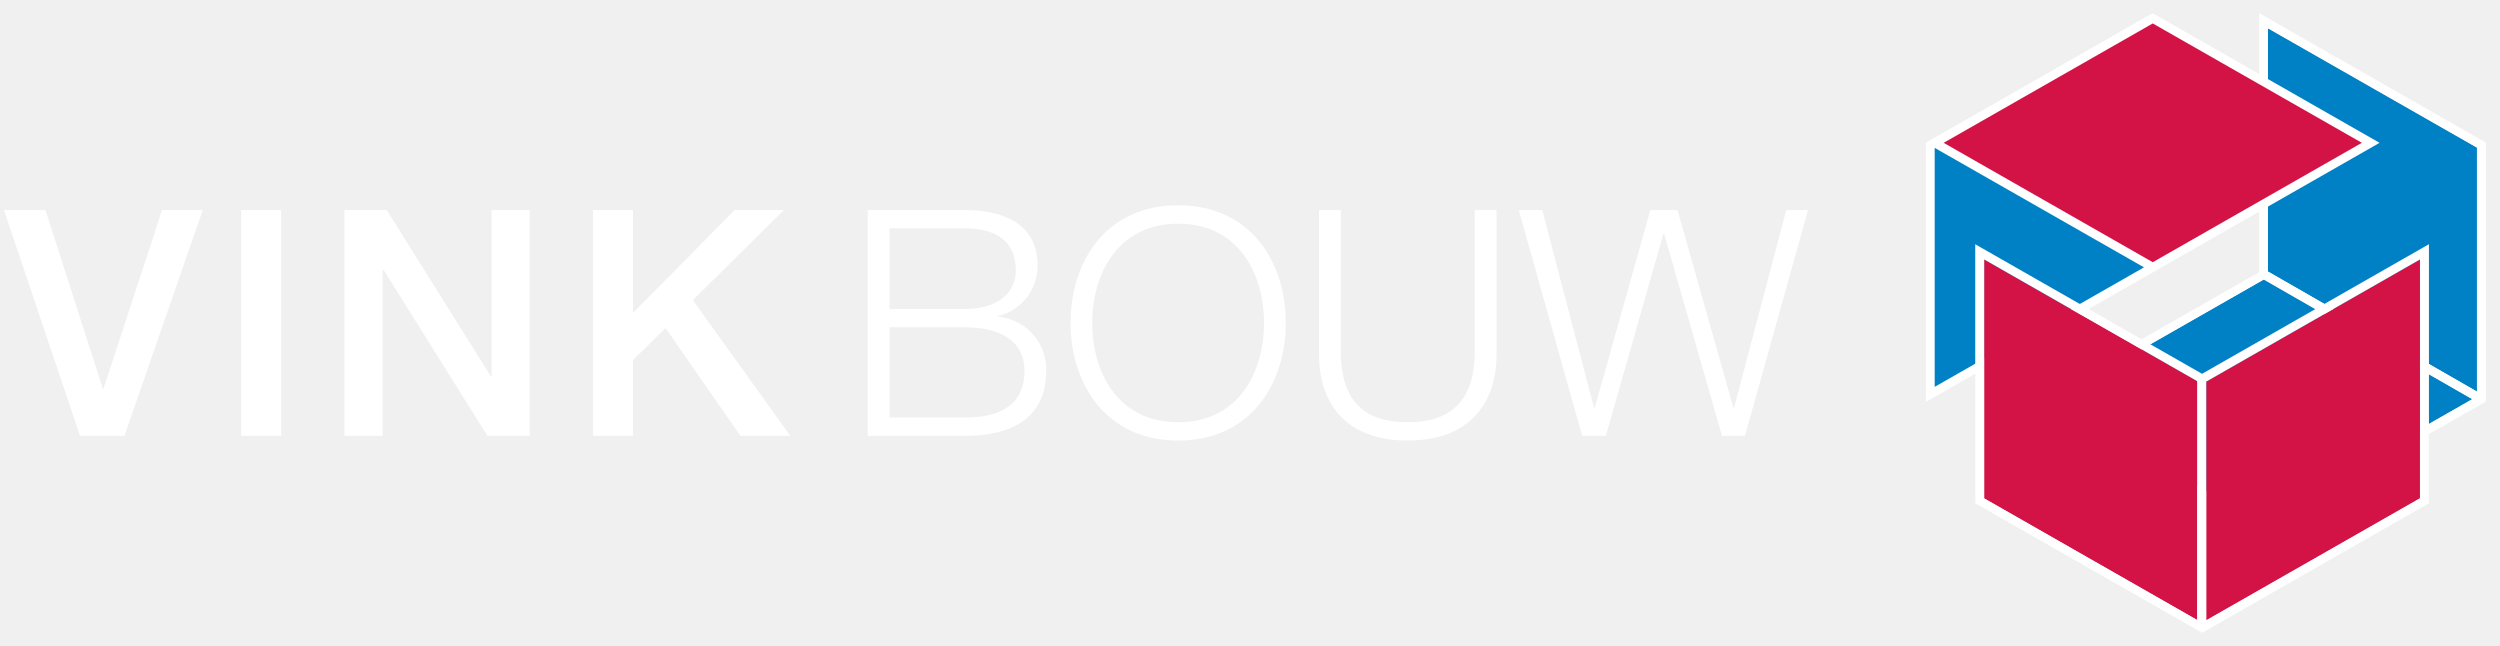
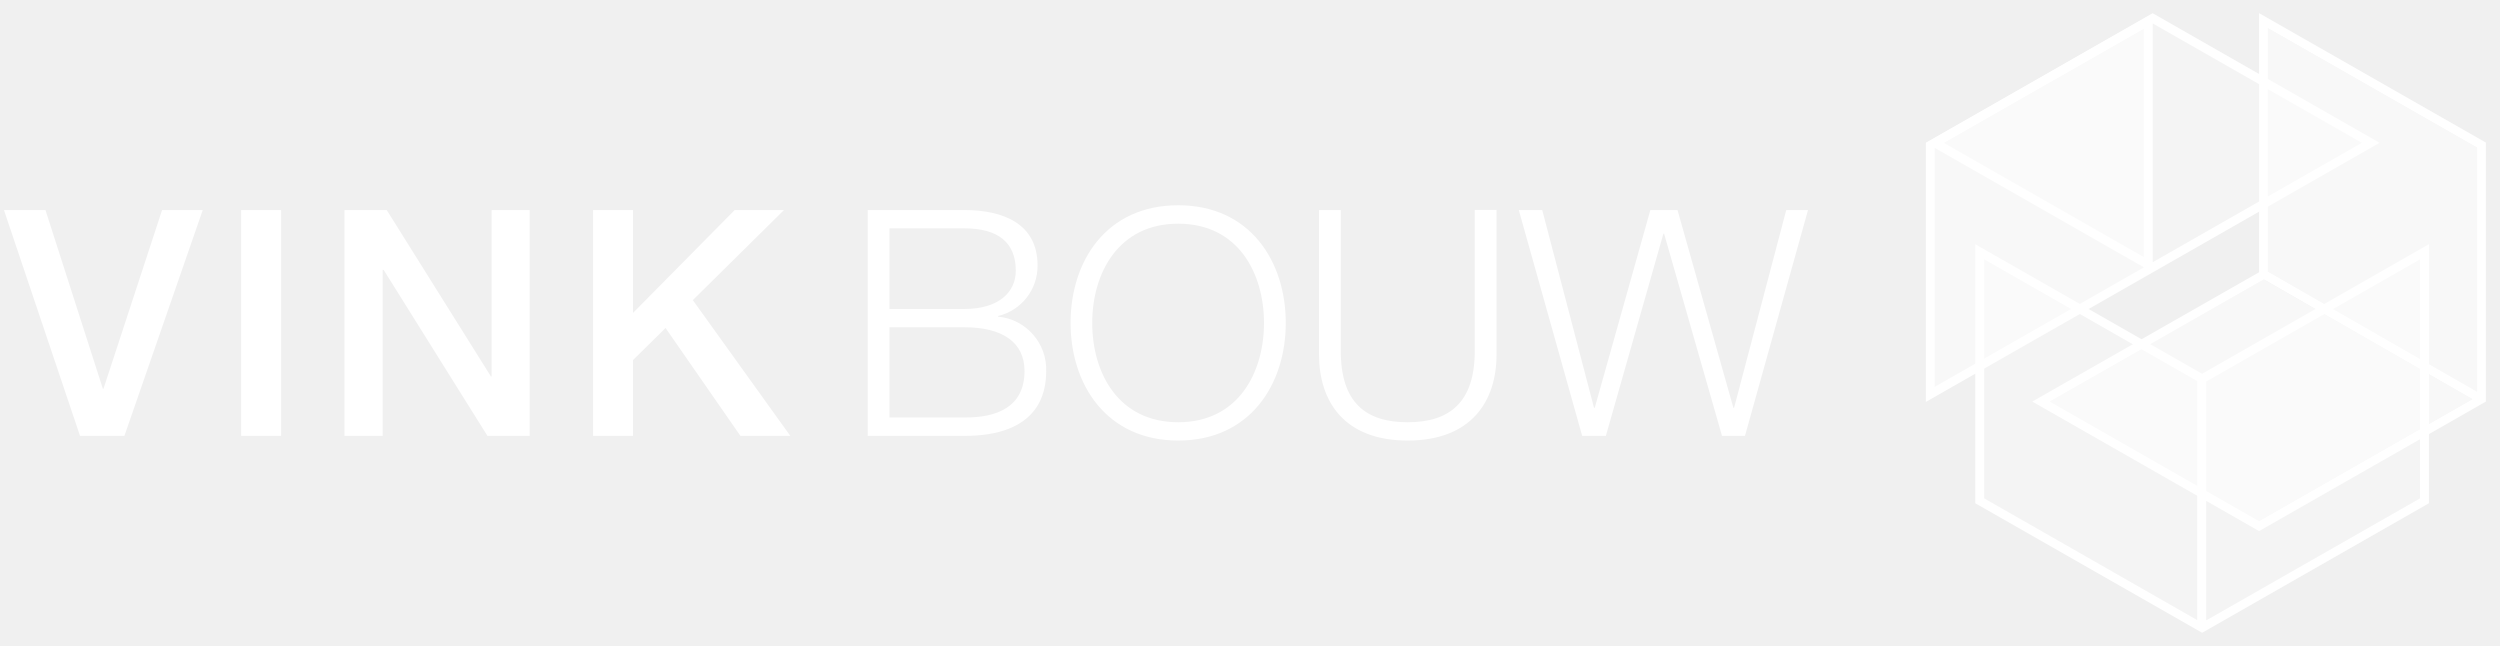
<svg xmlns="http://www.w3.org/2000/svg" width="209" height="54" fill="none">
  <g clip-path="url(#a)">
    <path fill="#fff" d="M.33 17.56H3.8L8.6 32.5h.05l4.9-14.94h3.4L10.4 36.44H6.69L.33 17.56ZM23.5 17.56h-3.34v18.88h3.34V17.56ZM28.8 17.56h3.53l8.71 13.91h.06V17.56h3.18v18.88h-3.53l-8.68-13.88h-.08v13.88H28.8V17.56ZM49.58 17.56h3.34v8.6l8.5-8.6h4.12l-7.62 7.53 8.15 11.35H61.9l-6.26-9.02-2.72 2.68v6.34h-3.34V17.56Z" />
    <mask id="b" width="209" height="54" x="0" y="0" maskUnits="userSpaceOnUse" style="mask-type:luminance">
      <path fill="#fff" d="M209 0H0v54h209V0Z" />
    </mask>
    <g mask="url(#b)">
      <path fill="#fff" d="M74.36 34.9h6.26c2.7.03 5.03-.87 5.03-3.88 0-2.41-1.85-3.66-5.03-3.66h-6.26v7.54Zm0-9.07h6.26c2.91 0 4.3-1.43 4.3-3.2 0-2.35-1.47-3.54-4.3-3.54h-6.26v6.75Zm-1.82-8.27h8.08c3.2 0 6.12 1.11 6.12 4.63a4.3 4.3 0 0 1-3.31 4.23v.05a4.44 4.44 0 0 1 4.03 4.6c0 1.8-.64 5.37-6.84 5.37h-8.08V17.56ZM98.5 35.3c5.03 0 7.17-4.17 7.17-8.3 0-4.13-2.14-8.3-7.17-8.3-5.03 0-7.19 4.17-7.19 8.3 0 4.13 2.14 8.3 7.2 8.3Zm0-18.14c6 0 8.99 4.68 8.99 9.84 0 5.15-3 9.83-8.99 9.83s-9-4.68-9-9.83c0-5.16 2.98-9.84 9-9.84ZM110.27 17.56h1.82v11.69c-.03 4.4 2.08 6.05 5.59 6.05 3.5 0 5.64-1.66 5.61-6.05v-11.7h1.82v12.1c0 3.88-2.1 7.18-7.43 7.18s-7.41-3.3-7.41-7.19V17.56ZM126.98 17.56h1.95l4.33 16.53h.06l4.65-16.53h2.27l4.67 16.53h.06l4.36-16.53h1.82l-5.27 18.88h-1.92l-4.84-16.9h-.06l-4.81 16.9h-1.98l-5.3-18.88Z" />
-       <path fill="#0081C6" d="m189.59 22.75.03-.04 17.45 10.03v-20.4l-17.48-9.98v20.39ZM171.37 33.57l17.48 9.99 17.83-10.19-17.43-10-.03.01-17.85 10.2Z" />
+       <path fill="#fff" fill-opacity=".55" d="m189.59 22.75.03-.04 17.45 10.03v-20.4l-17.48-9.98v20.39ZM171.37 33.57l17.48 9.99 17.83-10.19-17.43-10-.03.01-17.85 10.2Z" />
      <path fill="#fff" d="m189.26 23.36 17.43 10.01-17.83 10.19-17.48-9.99 17.85-10.19.03-.02Zm17.82 9.38-17.46-10.03-.02.04V2.36l17.48 9.98v20.4Zm.74.83V11.92L188.86 1.1v21.66L169.9 33.57l18.96 10.83 18.96-10.83Z" />
-       <path fill="#0081C6" d="M161.38 32.97v-20.8L179.6 1.74v20.82l-18.22 10.4Z" />
+       <path fill="#fff" fill-opacity=".55" d="M161.38 32.97v-20.8L179.6 1.74v20.82l-18.22 10.4Z" />
      <path fill="#fff" d="m179.22 2.39-17.48 9.98v19.97l17.48-9.98V2.39Zm.75-1.27v21.65L161 33.6V11.95l18.96-10.82v-.01Z" />
-       <path fill="#D31245" d="m179.97 22.34-18.22-10.4 18.22-10.4 18.22 10.4-18.22 10.4Z" />
+       <path fill="#fff" fill-opacity=".28" d="m179.97 22.34-18.22-10.4 18.22-10.4 18.22 10.4-18.22 10.4Z" />
      <path fill="#fff" d="m179.97 1.96-17.48 9.98 17.48 9.98 17.48-9.98-17.48-9.98Zm0-.85 18.96 10.83-18.96 10.83L161 11.94l18.96-10.83Z" />
-       <path fill="#D31245" d="M183.69 31.86 165.87 21.7v19.97l17.82 10.17V31.86ZM184.46 31.88l-.02.01v19.97l17.87-10.2V21.69l-17.85 10.2Z" />
+       <path fill="#fff" fill-opacity=".28" d="M183.69 31.86 165.87 21.7v19.97l17.82 10.17V31.86ZM184.46 31.88l-.02.01v19.97l17.87-10.2V21.69l-17.85 10.2Z" />
      <path fill="#fff" d="M184.44 51.86V31.89h.02l17.85-10.2v19.97l-17.87 10.2Zm-18.56-30.17 17.8 10.17v19.97l-17.8-10.17V21.69Zm37.17-1.27-18.96 10.83-18.96-10.83v21.65L184.1 52.9l18.96-10.83V20.42Z" />
    </g>
  </g>
  <defs>
    <clipPath id="a">
      <path fill="#fff" d="M0 0h209v54H0z" />
    </clipPath>
  </defs>
</svg>
